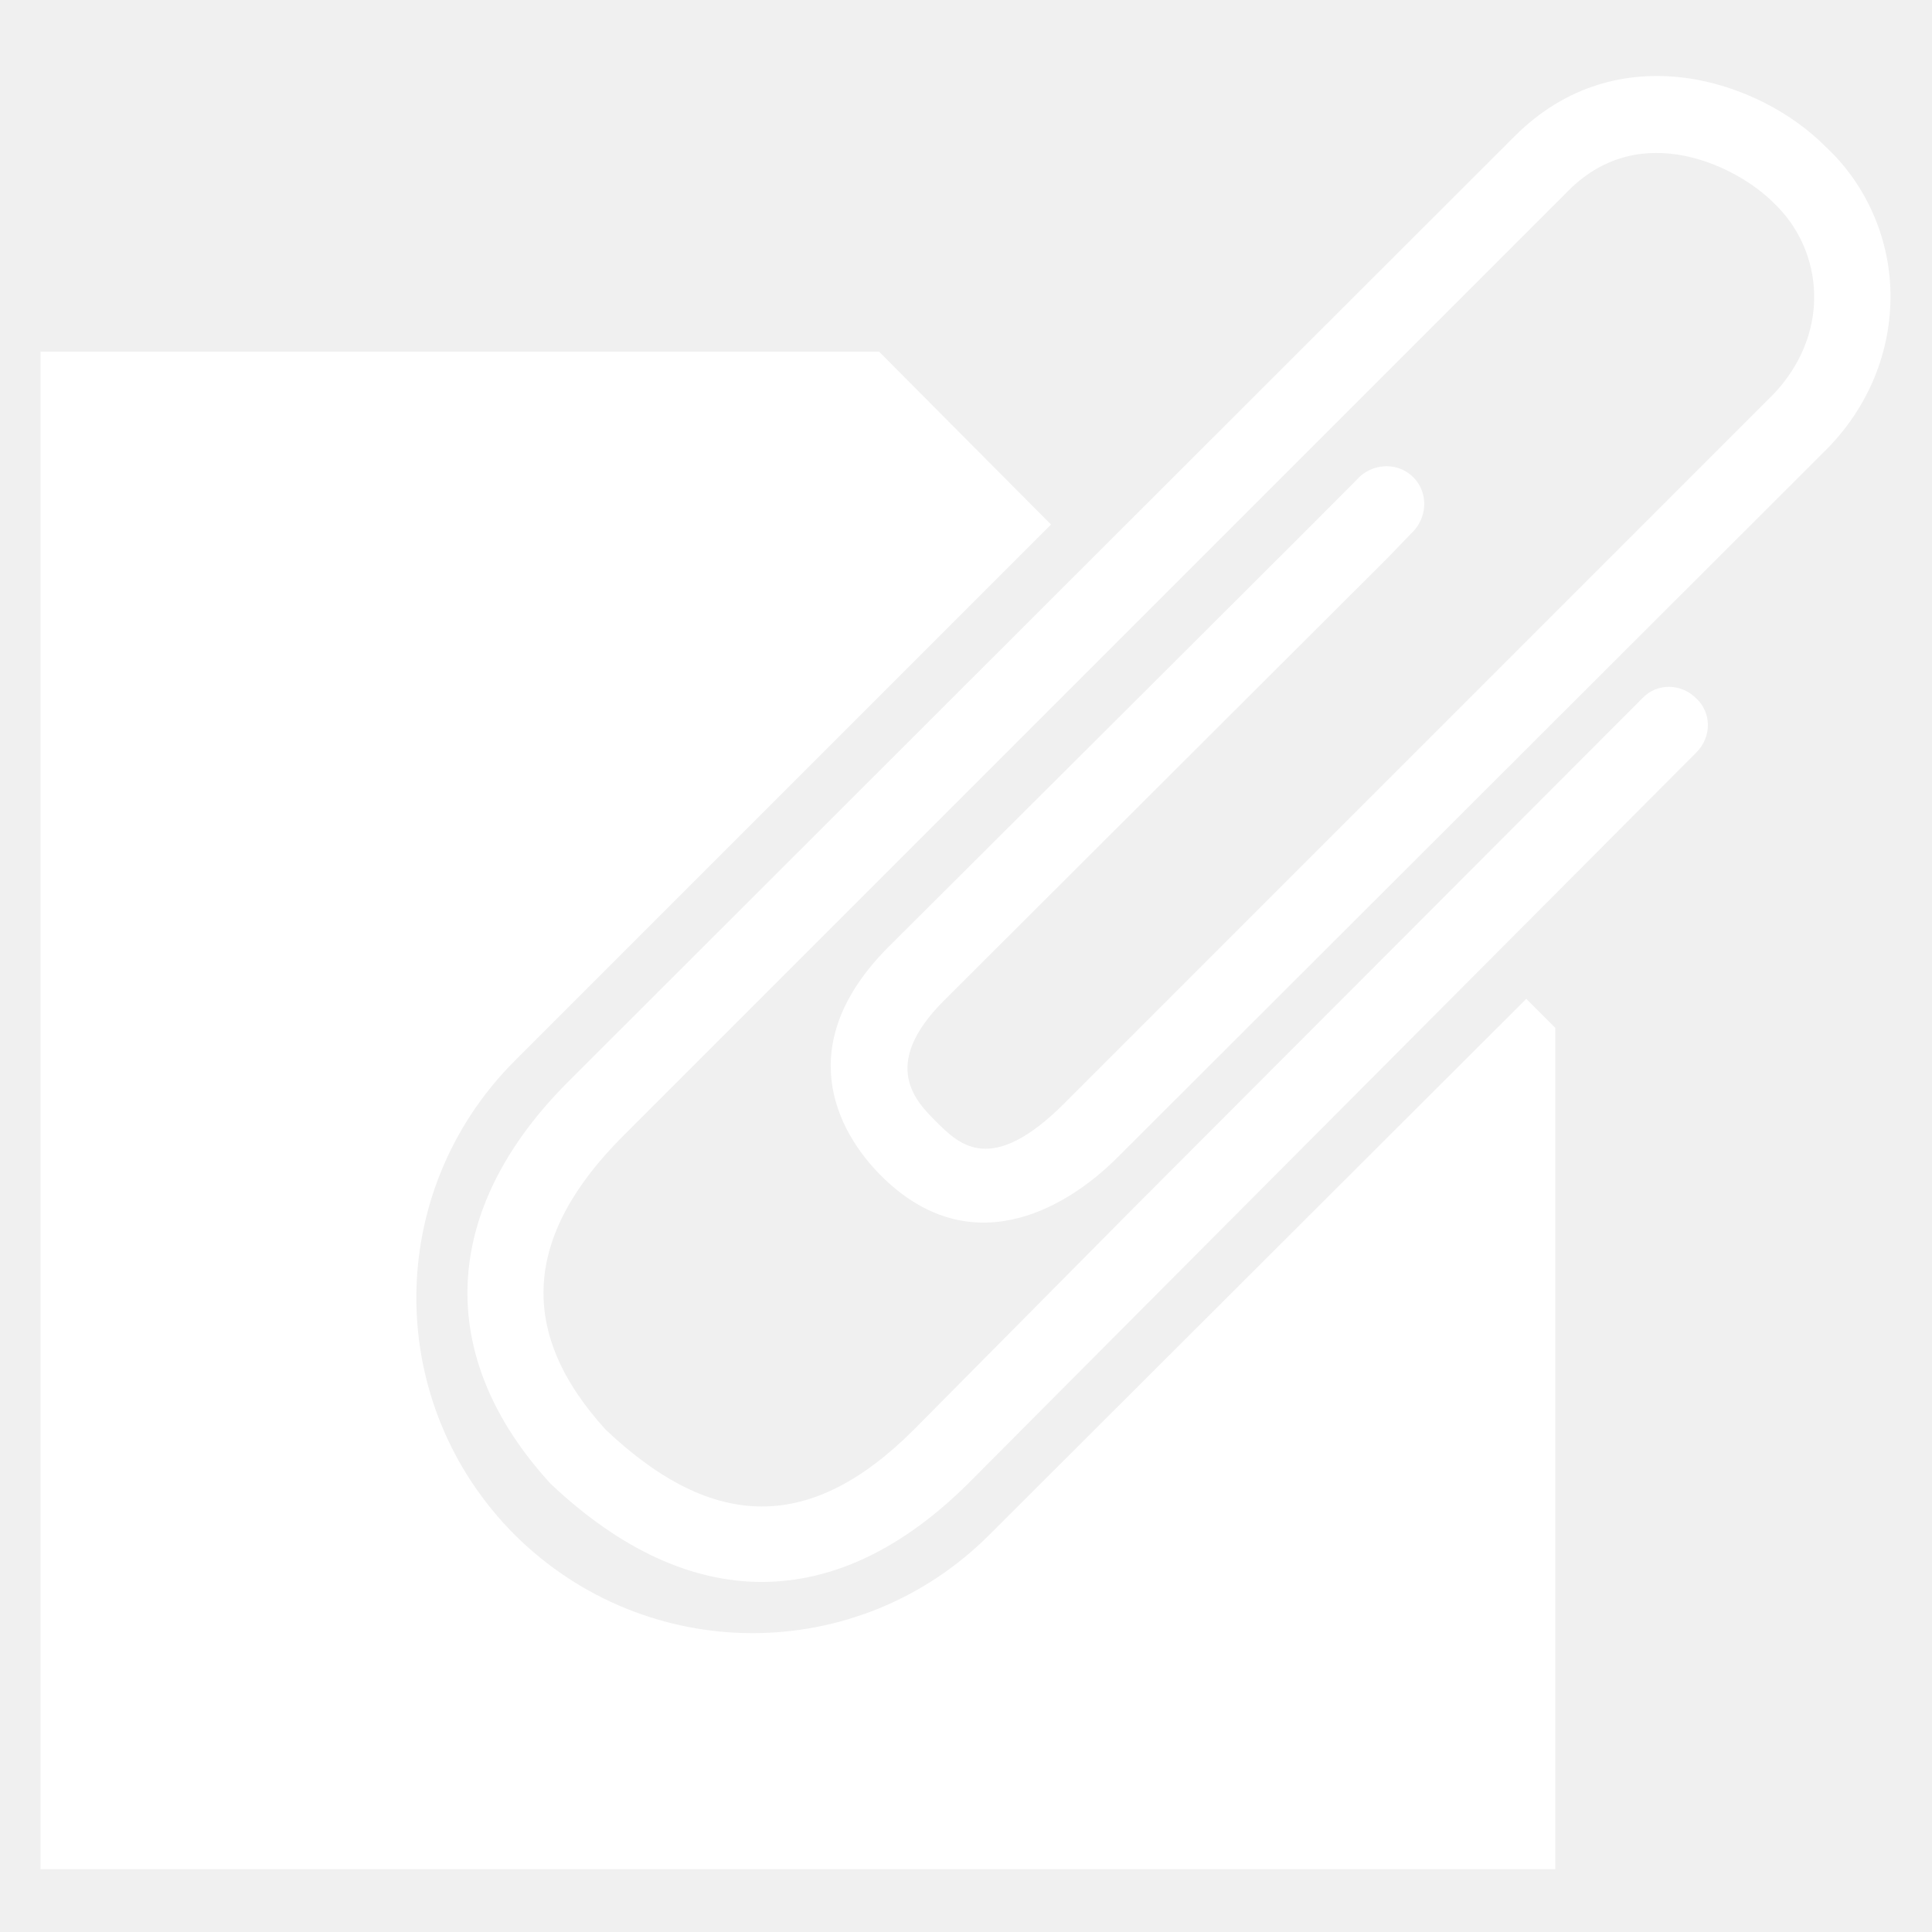
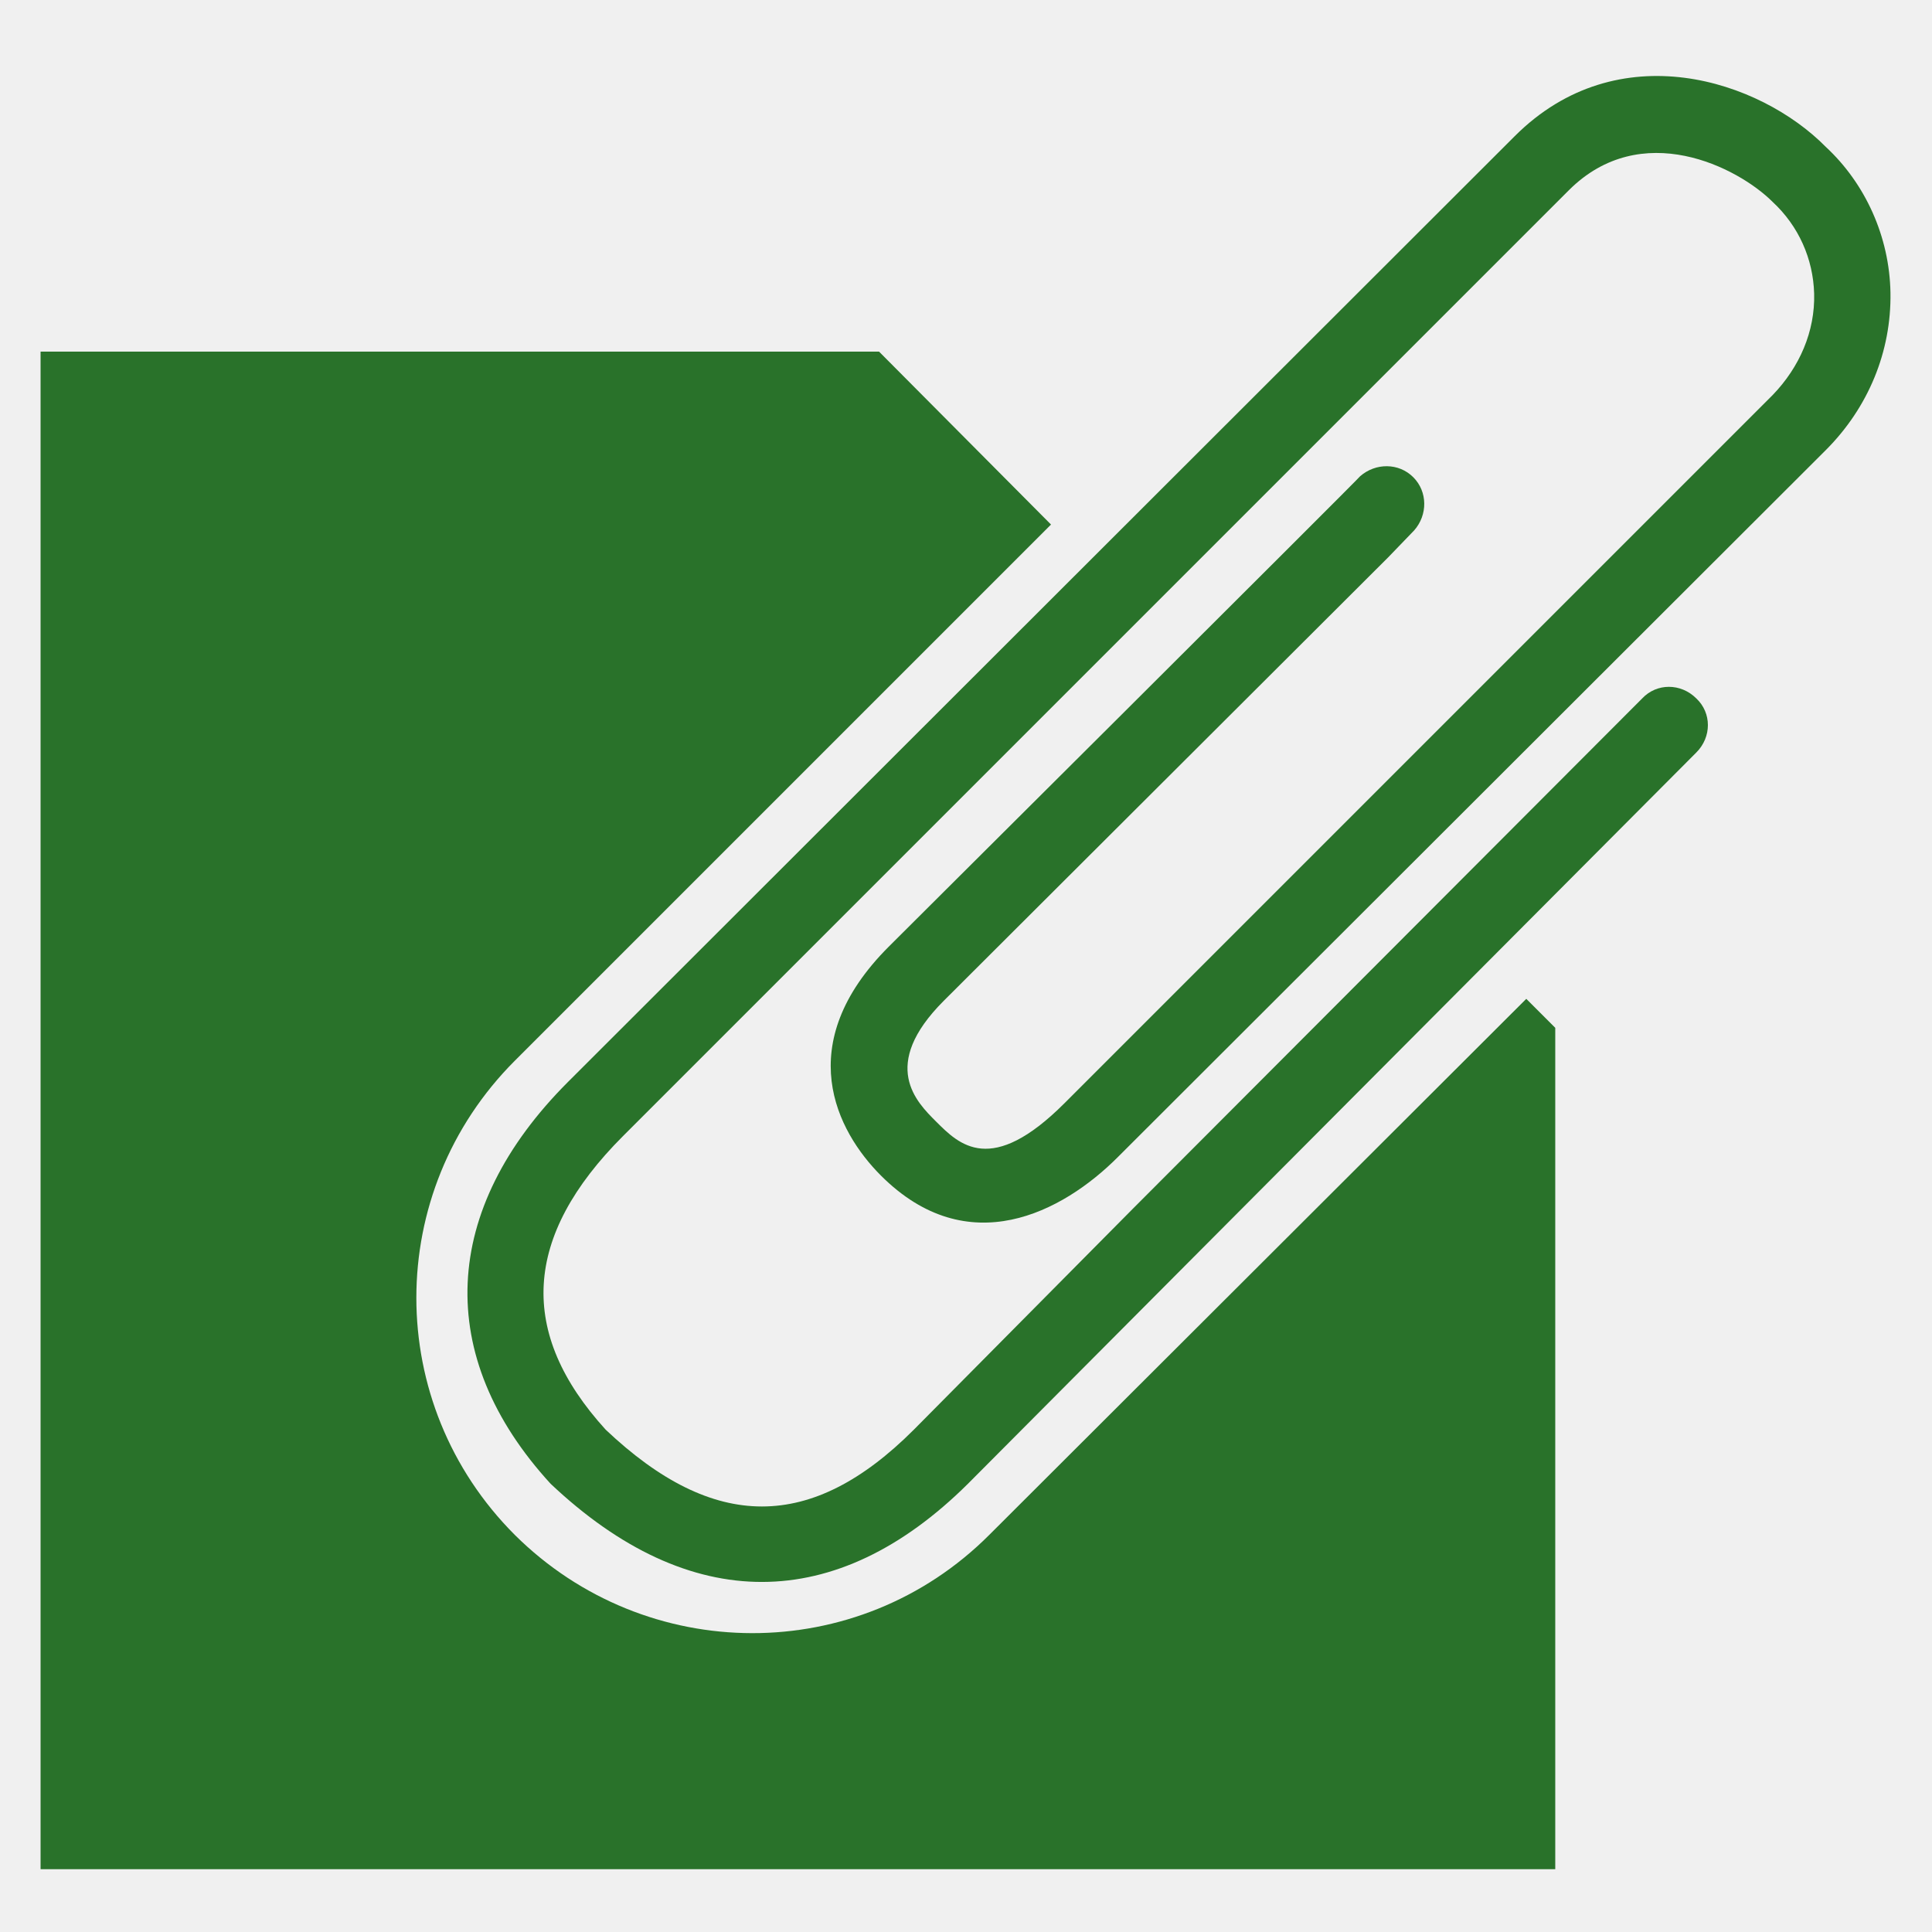
<svg xmlns="http://www.w3.org/2000/svg" version="1.1" id="Layer_1" x="0px" y="0px" viewBox="0 0 200 200" style="enable-background:new 0 0 200 200;" xml:space="preserve">
  <style type="text/css">
- 	.st0{fill-rule:evenodd;clip-rule:evenodd;fill:#ffffff;}
+ 	.st0{fill-rule:evenodd;clip-rule:evenodd;fill:#29722A;}
</style>
-   <path class="st0" d="M102.4,158.9c-13.6,13.6-35.5,13.5-49.1,0c-13.6-13.6-13.6-35.5,0-49.1l55.5-55.5L91,36.4H4.2v157.1H161v-87.1  l-3-3L102.4,158.9z M143.7,57.7c0,0,2.7-2.8,2.7-2.8c1.4-1.6,1.4-4-0.1-5.5c-1.5-1.5-3.9-1.5-5.5-0.1C140.9,49.3,92,98,92,98  c-10.1,10.1-5.4,19.1-0.8,23.7c9,9,18.8,3.8,24.5-1.9L189,46.6c4.4-4.4,6.8-10.2,6.7-16.3c-0.1-5.8-2.6-11.3-6.7-15.1  c-6.8-6.9-21.5-11.8-32.2-1.1L58.8,112c-13.2,13.2-13.9,28.4-1.8,41.6c14.4,13.6,29.6,13.5,43.2,0l22.8-22.9l52.6-52.8  c1.6-1.6,1.6-4.1,0-5.6c-1.6-1.6-4.1-1.6-5.6,0l-52.7,52.8L94.6,148c-10.6,10.6-20.7,10.6-31.9,0c-9.1-10-8.6-20,1.8-30.4l97.9-97.9  c7.5-7.5,17.5-2.4,21.1,1.2c2.7,2.5,4.2,5.9,4.3,9.5c0.1,3.9-1.5,7.6-4.3,10.5l-73.3,73.3c-7.6,7.6-10.9,4.3-13.3,1.9  c-2-2-5.9-5.8,0.8-12.5L143.7,57.7z" />
+   <path class="st0" d="M102.4,158.9c-13.6,13.6-35.5,13.5-49.1,0c-13.6-13.6-13.6-35.5,0-49.1l55.5-55.5L91,36.4H4.2v157.1H161v-87.1  l-3-3L102.4,158.9z M143.7,57.7l2.7-2.8c1.4-1.6,1.4-4-0.1-5.5s-3.9-1.5-5.5-0.1C140.9,49.3,92,98,92,98  c-10.1,10.1-5.4,19.1-0.8,23.7c9,9,18.8,3.8,24.5-1.9L189,46.6c4.4-4.4,6.8-10.2,6.7-16.3c-0.1-5.8-2.6-11.3-6.7-15.1  c-6.8-6.9-21.5-11.8-32.2-1.1l-98,97.9c-13.2,13.2-13.9,28.4-1.8,41.6c14.4,13.6,29.6,13.5,43.2,0l22.8-22.9l52.6-52.8  c1.6-1.6,1.6-4.1,0-5.6c-1.6-1.6-4.1-1.6-5.6,0l-52.7,52.8L94.6,148c-10.6,10.6-20.7,10.6-31.9,0c-9.1-10-8.6-20,1.8-30.4l97.9-97.9  c7.5-7.5,17.5-2.4,21.1,1.2c2.7,2.5,4.2,5.9,4.3,9.5c0.1,3.9-1.5,7.6-4.3,10.5l-73.3,73.3c-7.6,7.6-10.9,4.3-13.3,1.9  c-2-2-5.9-5.8,0.8-12.5L143.7,57.7z" />
</svg>
